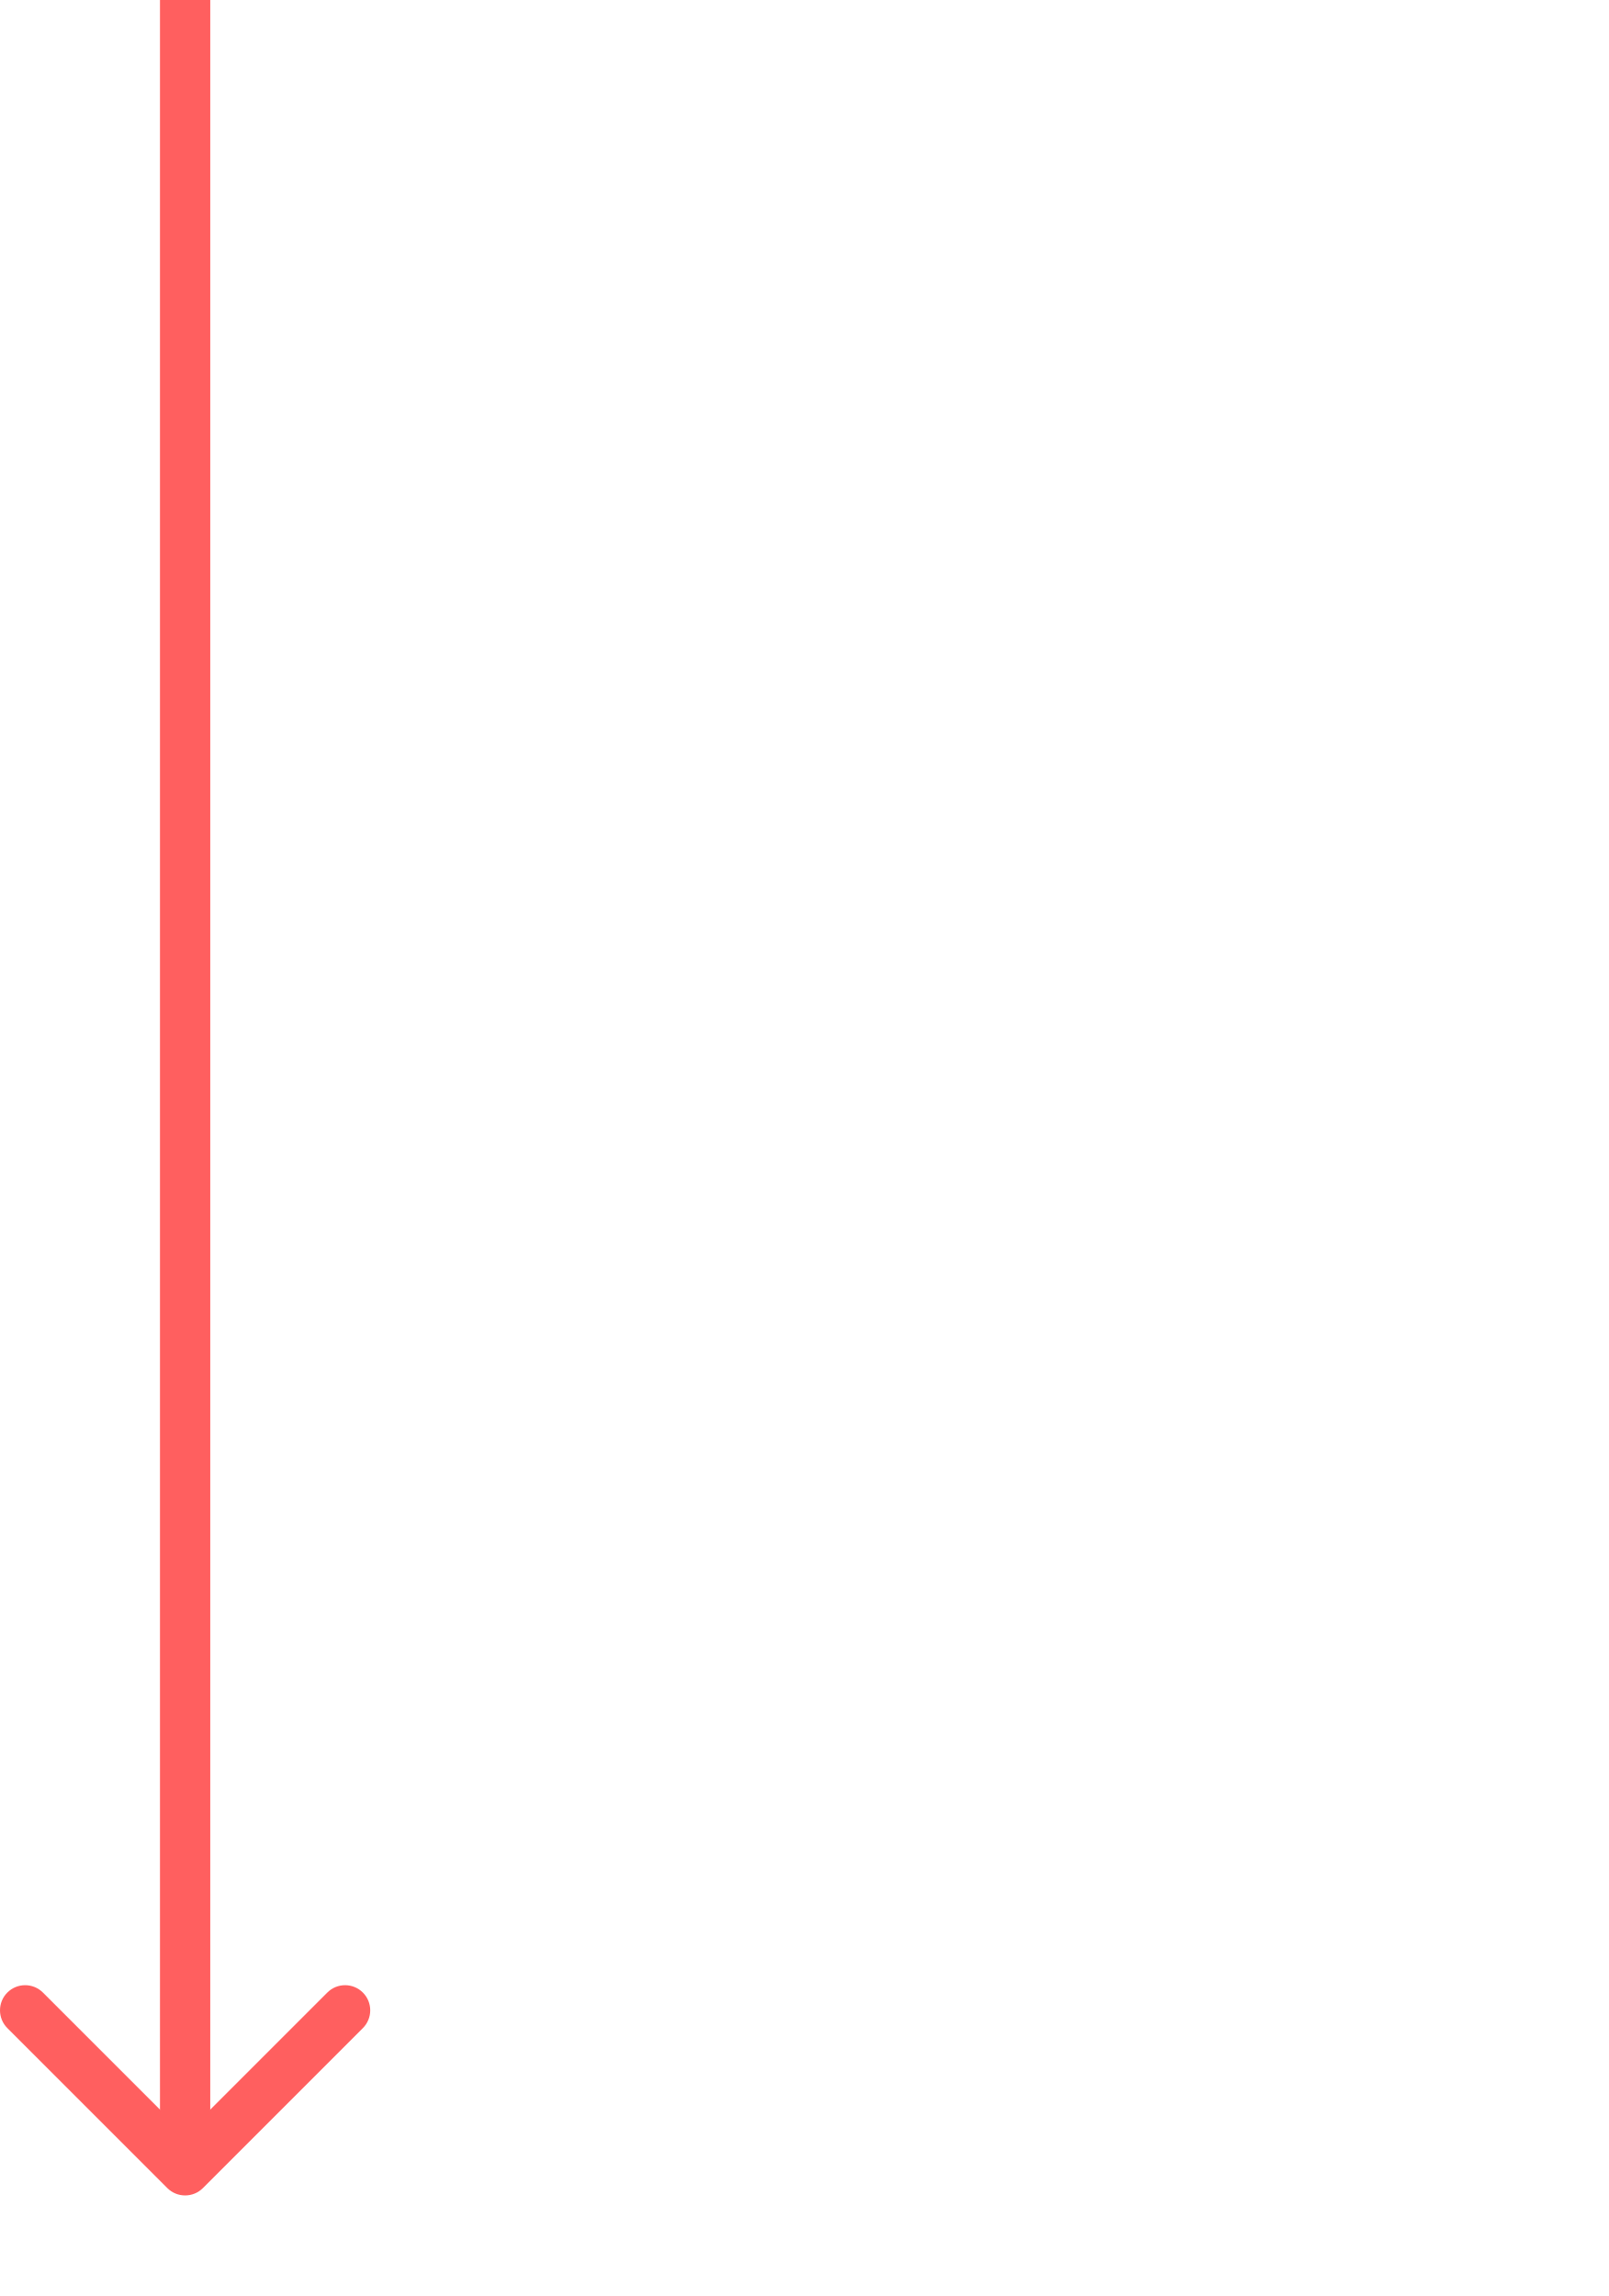
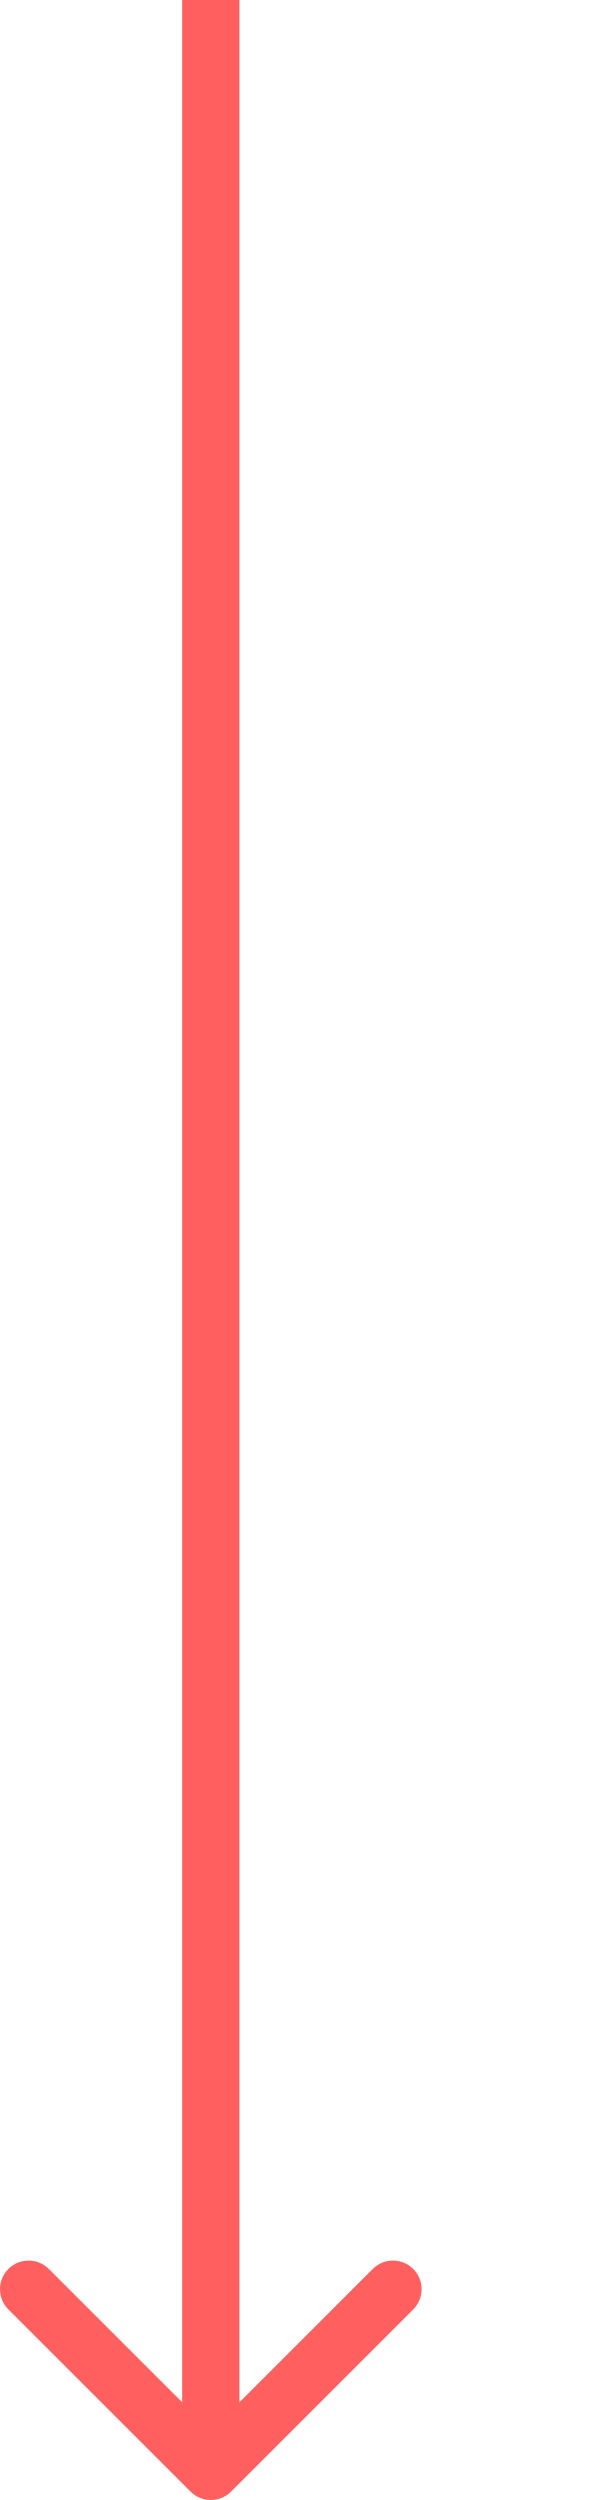
- <svg xmlns="http://www.w3.org/2000/svg" width="96" height="137" viewBox="0 0 96 137" fill="none">
-   <path class="weight-display__arrow-shaft" d="M11.046 0H9.546V129.5H11.046H12.546V0H11.046Z" fill="#FF5F5F" />
-   <path class="weight-display__arrow-head" d="M9.985 130.561C10.571 131.146 11.521 131.146 12.107 130.561L21.652 121.015C22.238 120.429 22.238 119.479 21.652 118.893C21.067 118.308 20.117 118.308 19.531 118.893L11.046 127.379L2.561 118.893C1.975 118.308 1.025 118.308 0.439 118.893C-0.146 119.479 -0.146 120.429 0.439 121.015L9.985 130.561Z" fill="#FF5F5F" />
+ <svg xmlns="http://www.w3.org/2000/svg" width="96" height="393" viewBox="0 0 96 393" fill="none">
+   <path class="weight-display__arrow-shaft" d="M33.138 0H28.638V388.5H33.138H37.638V0H33.138Z" fill="#FF5F5F" />
+   <path class="weight-display__arrow-head" d="M29.956 391.682C31.713 393.439 34.562 393.439 36.32 391.682L64.958 363.044C66.715 361.287 66.715 358.438 64.958 356.68C63.2 354.923 60.351 354.923 58.594 356.68L33.138 382.136L7.682 356.68C5.925 354.923 3.075 354.923 1.318 356.68C-0.439 358.438 -0.439 361.287 1.318 363.044L29.956 391.682Z" fill="#FF5F5F" />
</svg>
